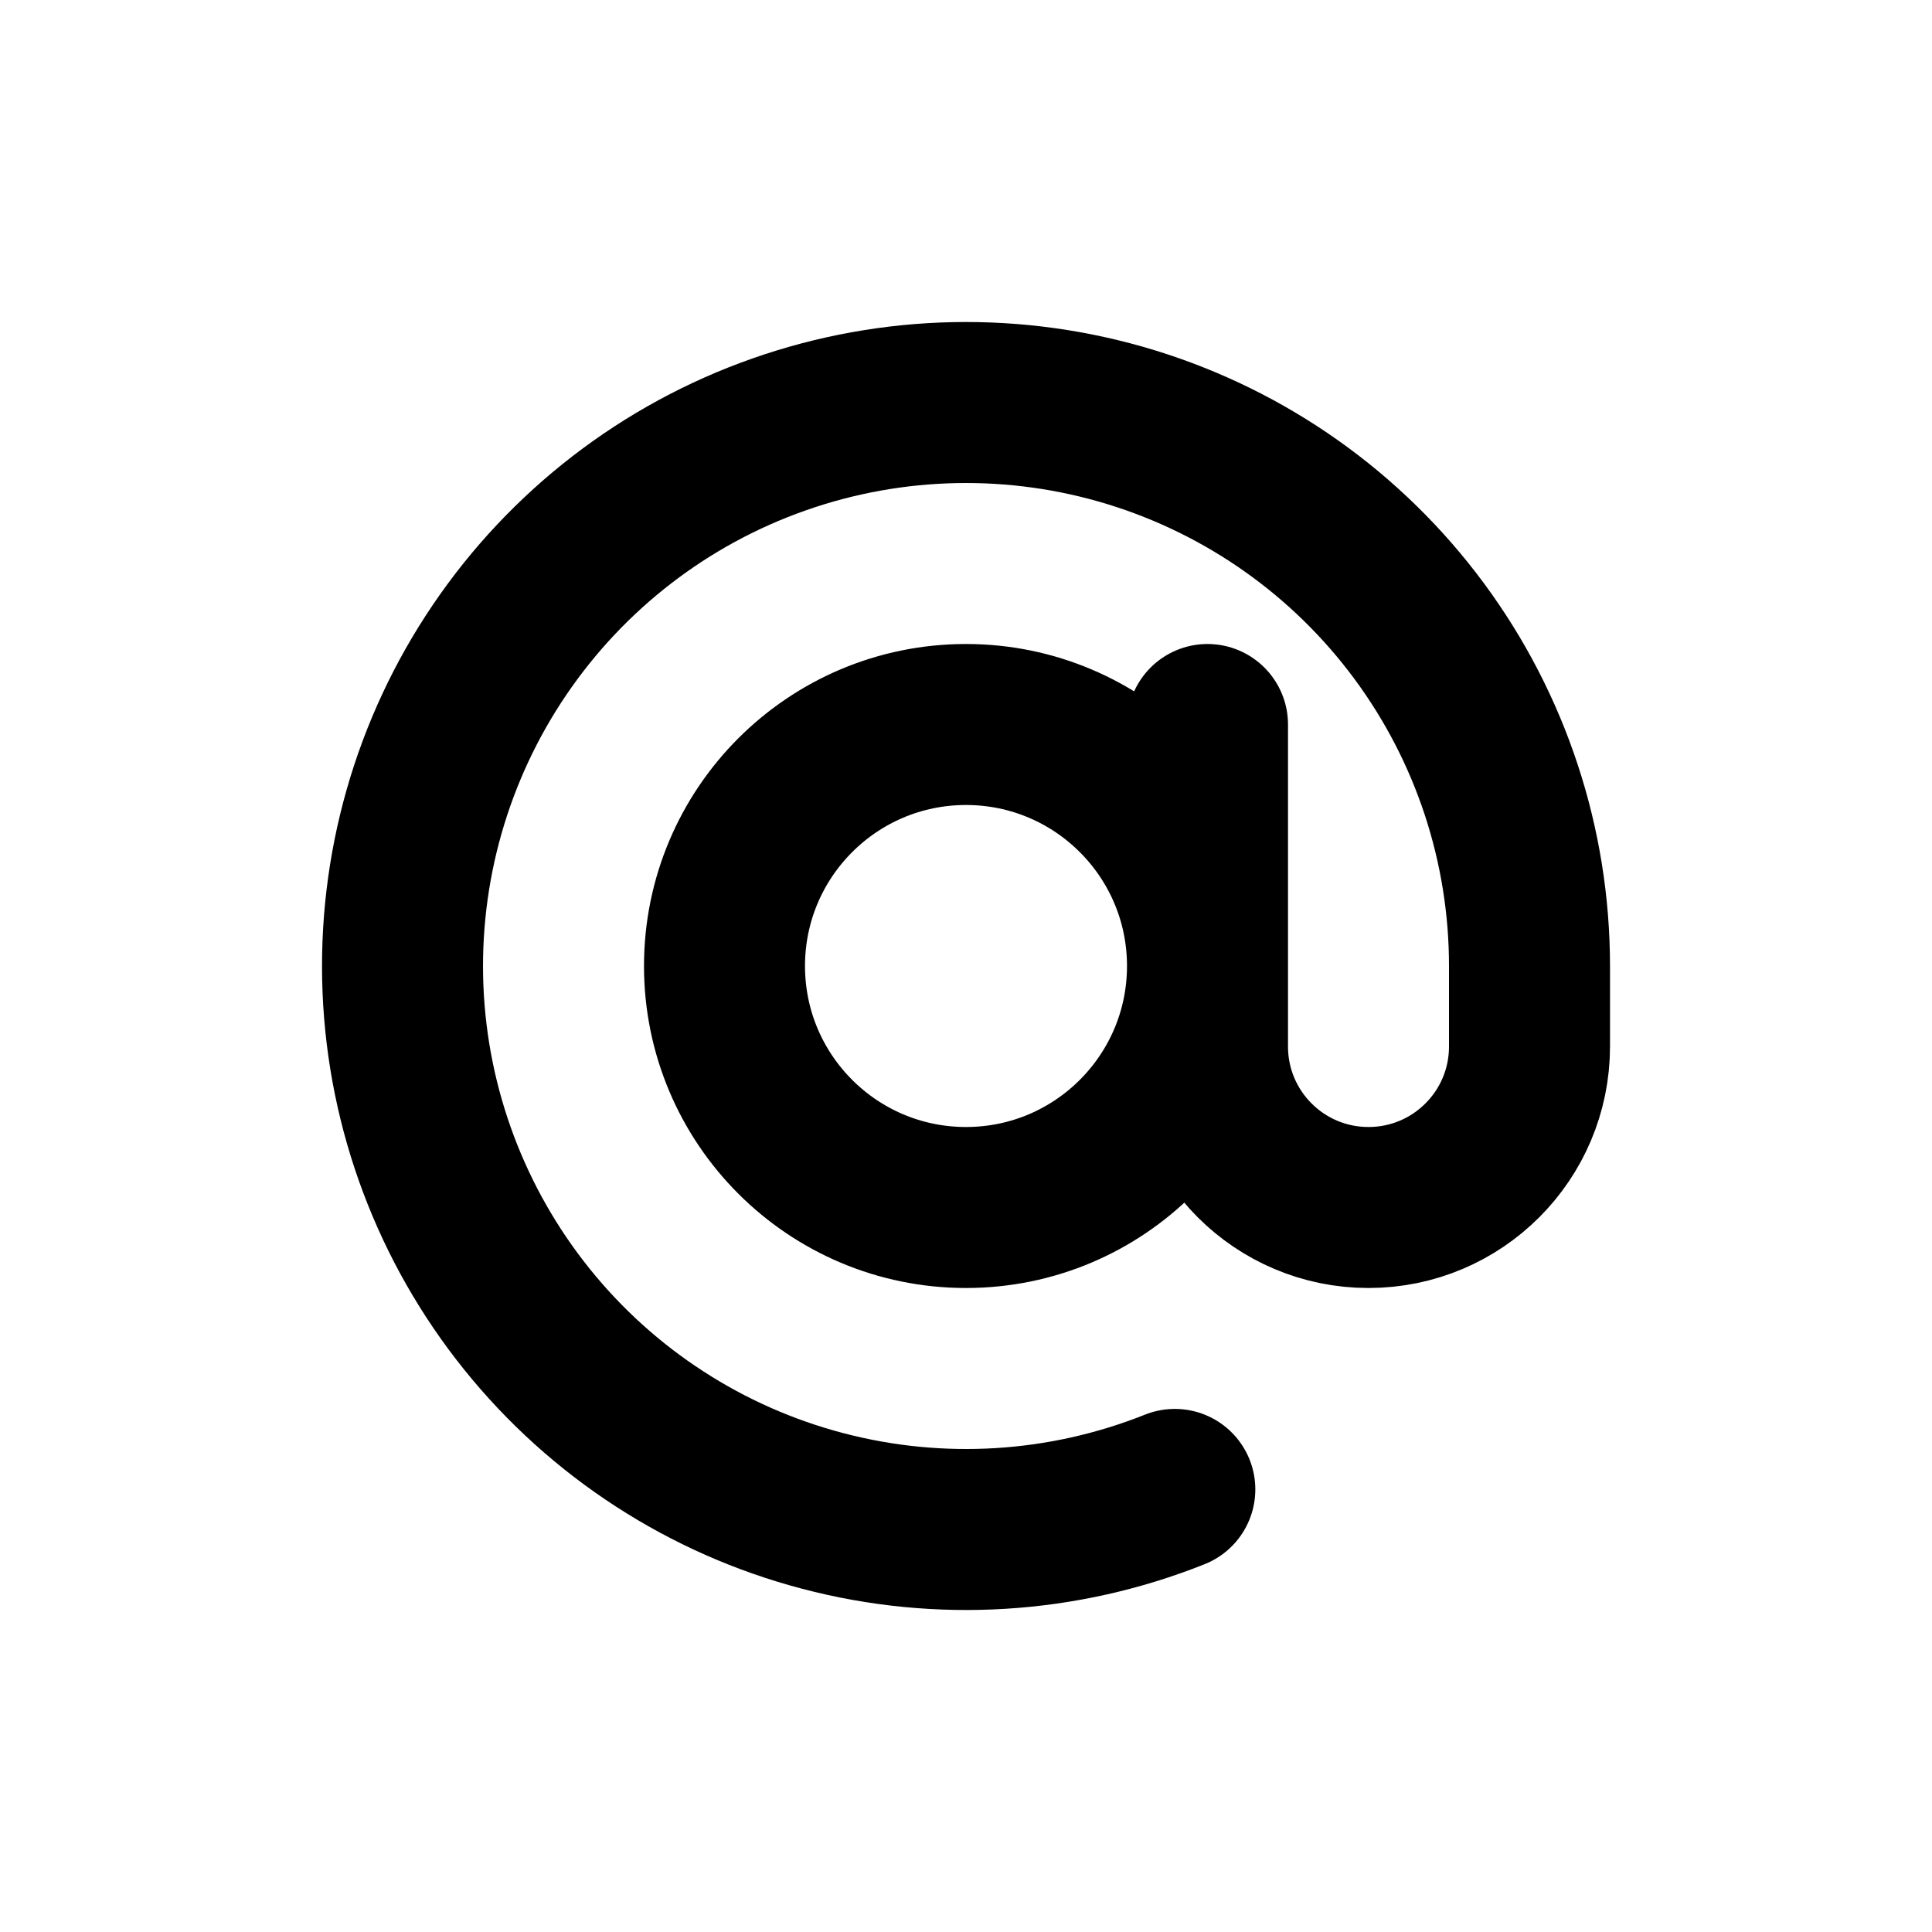
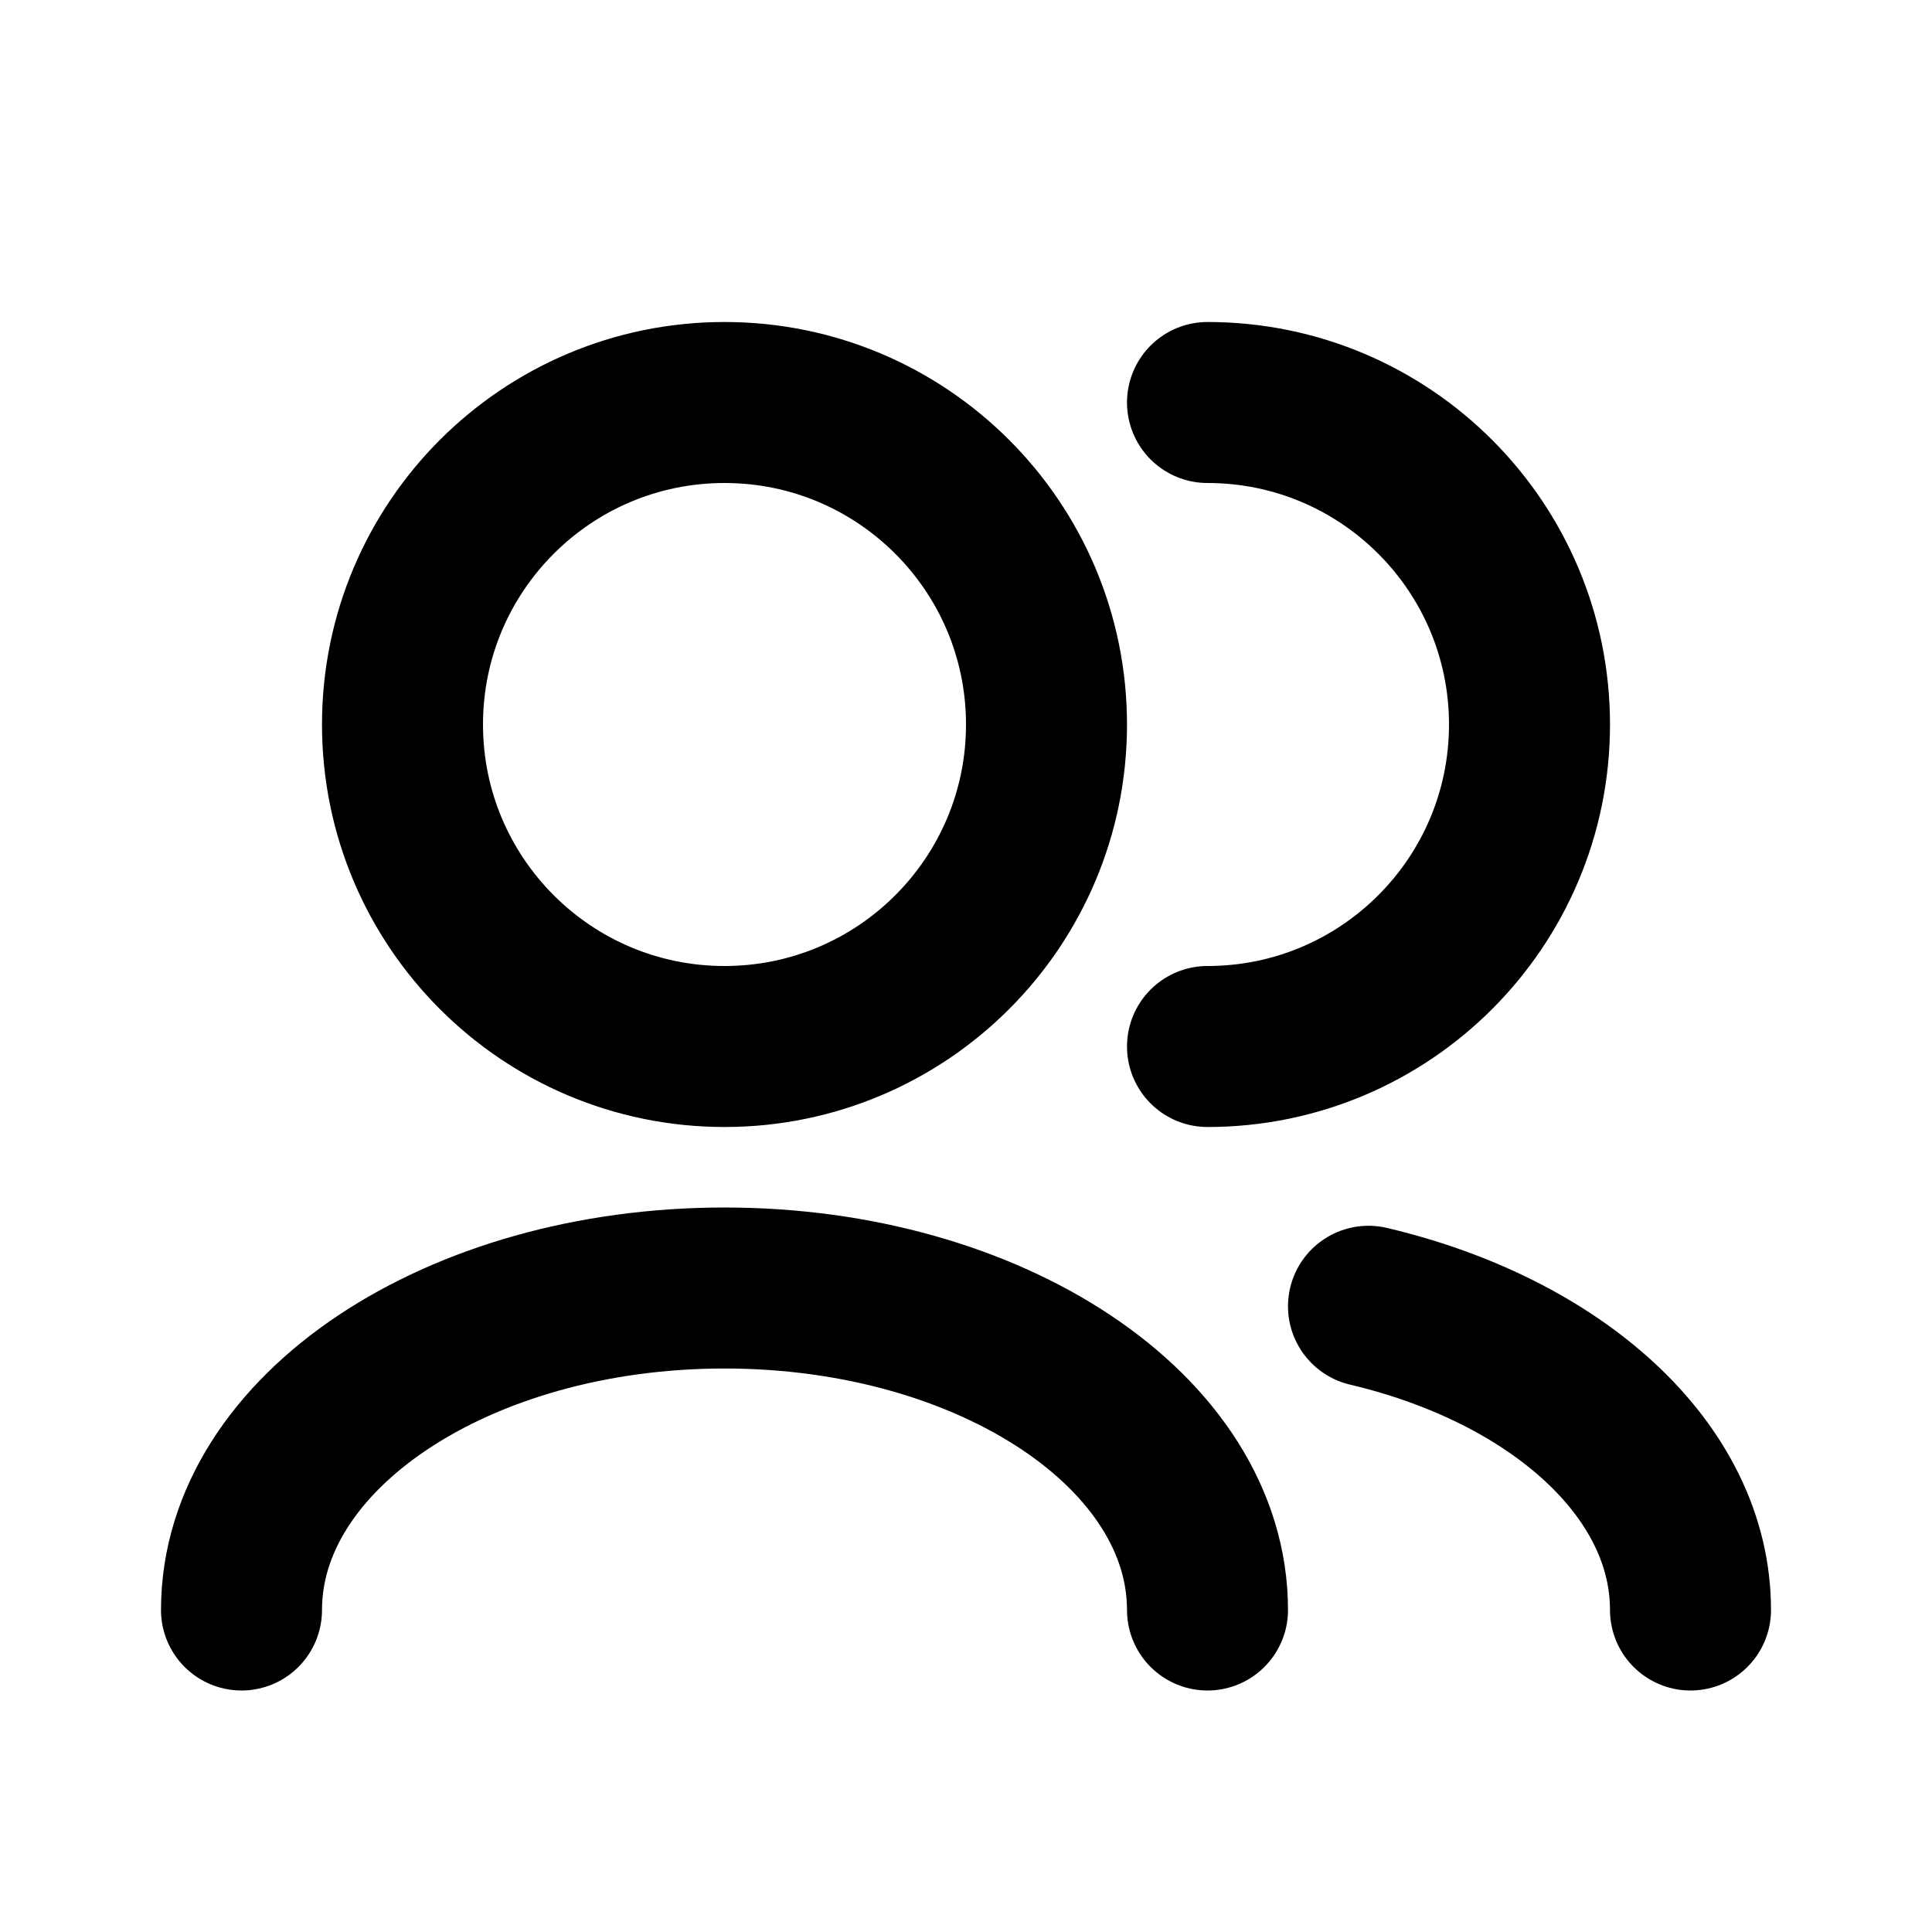
<svg xmlns="http://www.w3.org/2000/svg" width="24" height="24" viewBox="0 0 24 24" fill="none">
-   <path d="M15 12.002V13C15 14.105 15.895 15 17 15C18.105 15 19 14.105 19 13V12C19 10.502 18.52 9.044 17.629 7.839C16.739 6.635 15.486 5.748 14.054 5.308C12.622 4.869 11.087 4.9 9.674 5.398C8.261 5.895 7.045 6.834 6.205 8.074C5.365 9.314 4.945 10.79 5.006 12.287C5.067 13.783 5.607 15.221 6.546 16.388C7.485 17.555 8.773 18.39 10.222 18.77C11.671 19.151 13.203 19.057 14.594 18.502M15 12.002C14.999 13.658 13.656 15 12 15C10.343 15 9 13.657 9 12C9 10.343 10.343 9 12 9C13.656 9 14.999 10.342 15 11.998M15 12.002V11.998M15 11.998V9" stroke="black" stroke-width="2" stroke-linecap="round" stroke-linejoin="round" />
+   <path d="M21 20C21 18.258 19.33 16.777 17 16.227M15 20C15 17.791 12.314 16 9 16C5.686 16 3 17.791 3 20M15 13C17.209 13 19 11.209 19 9C19 6.791 17.209 5 15 5M9 13C6.791 13 5 11.209 5 9C5 6.791 6.791 5 9 5C11.209 5 13 6.791 13 9C13 11.209 11.209 13 9 13Z" stroke="black" stroke-width="2" stroke-linecap="round" stroke-linejoin="round" />
</svg>
